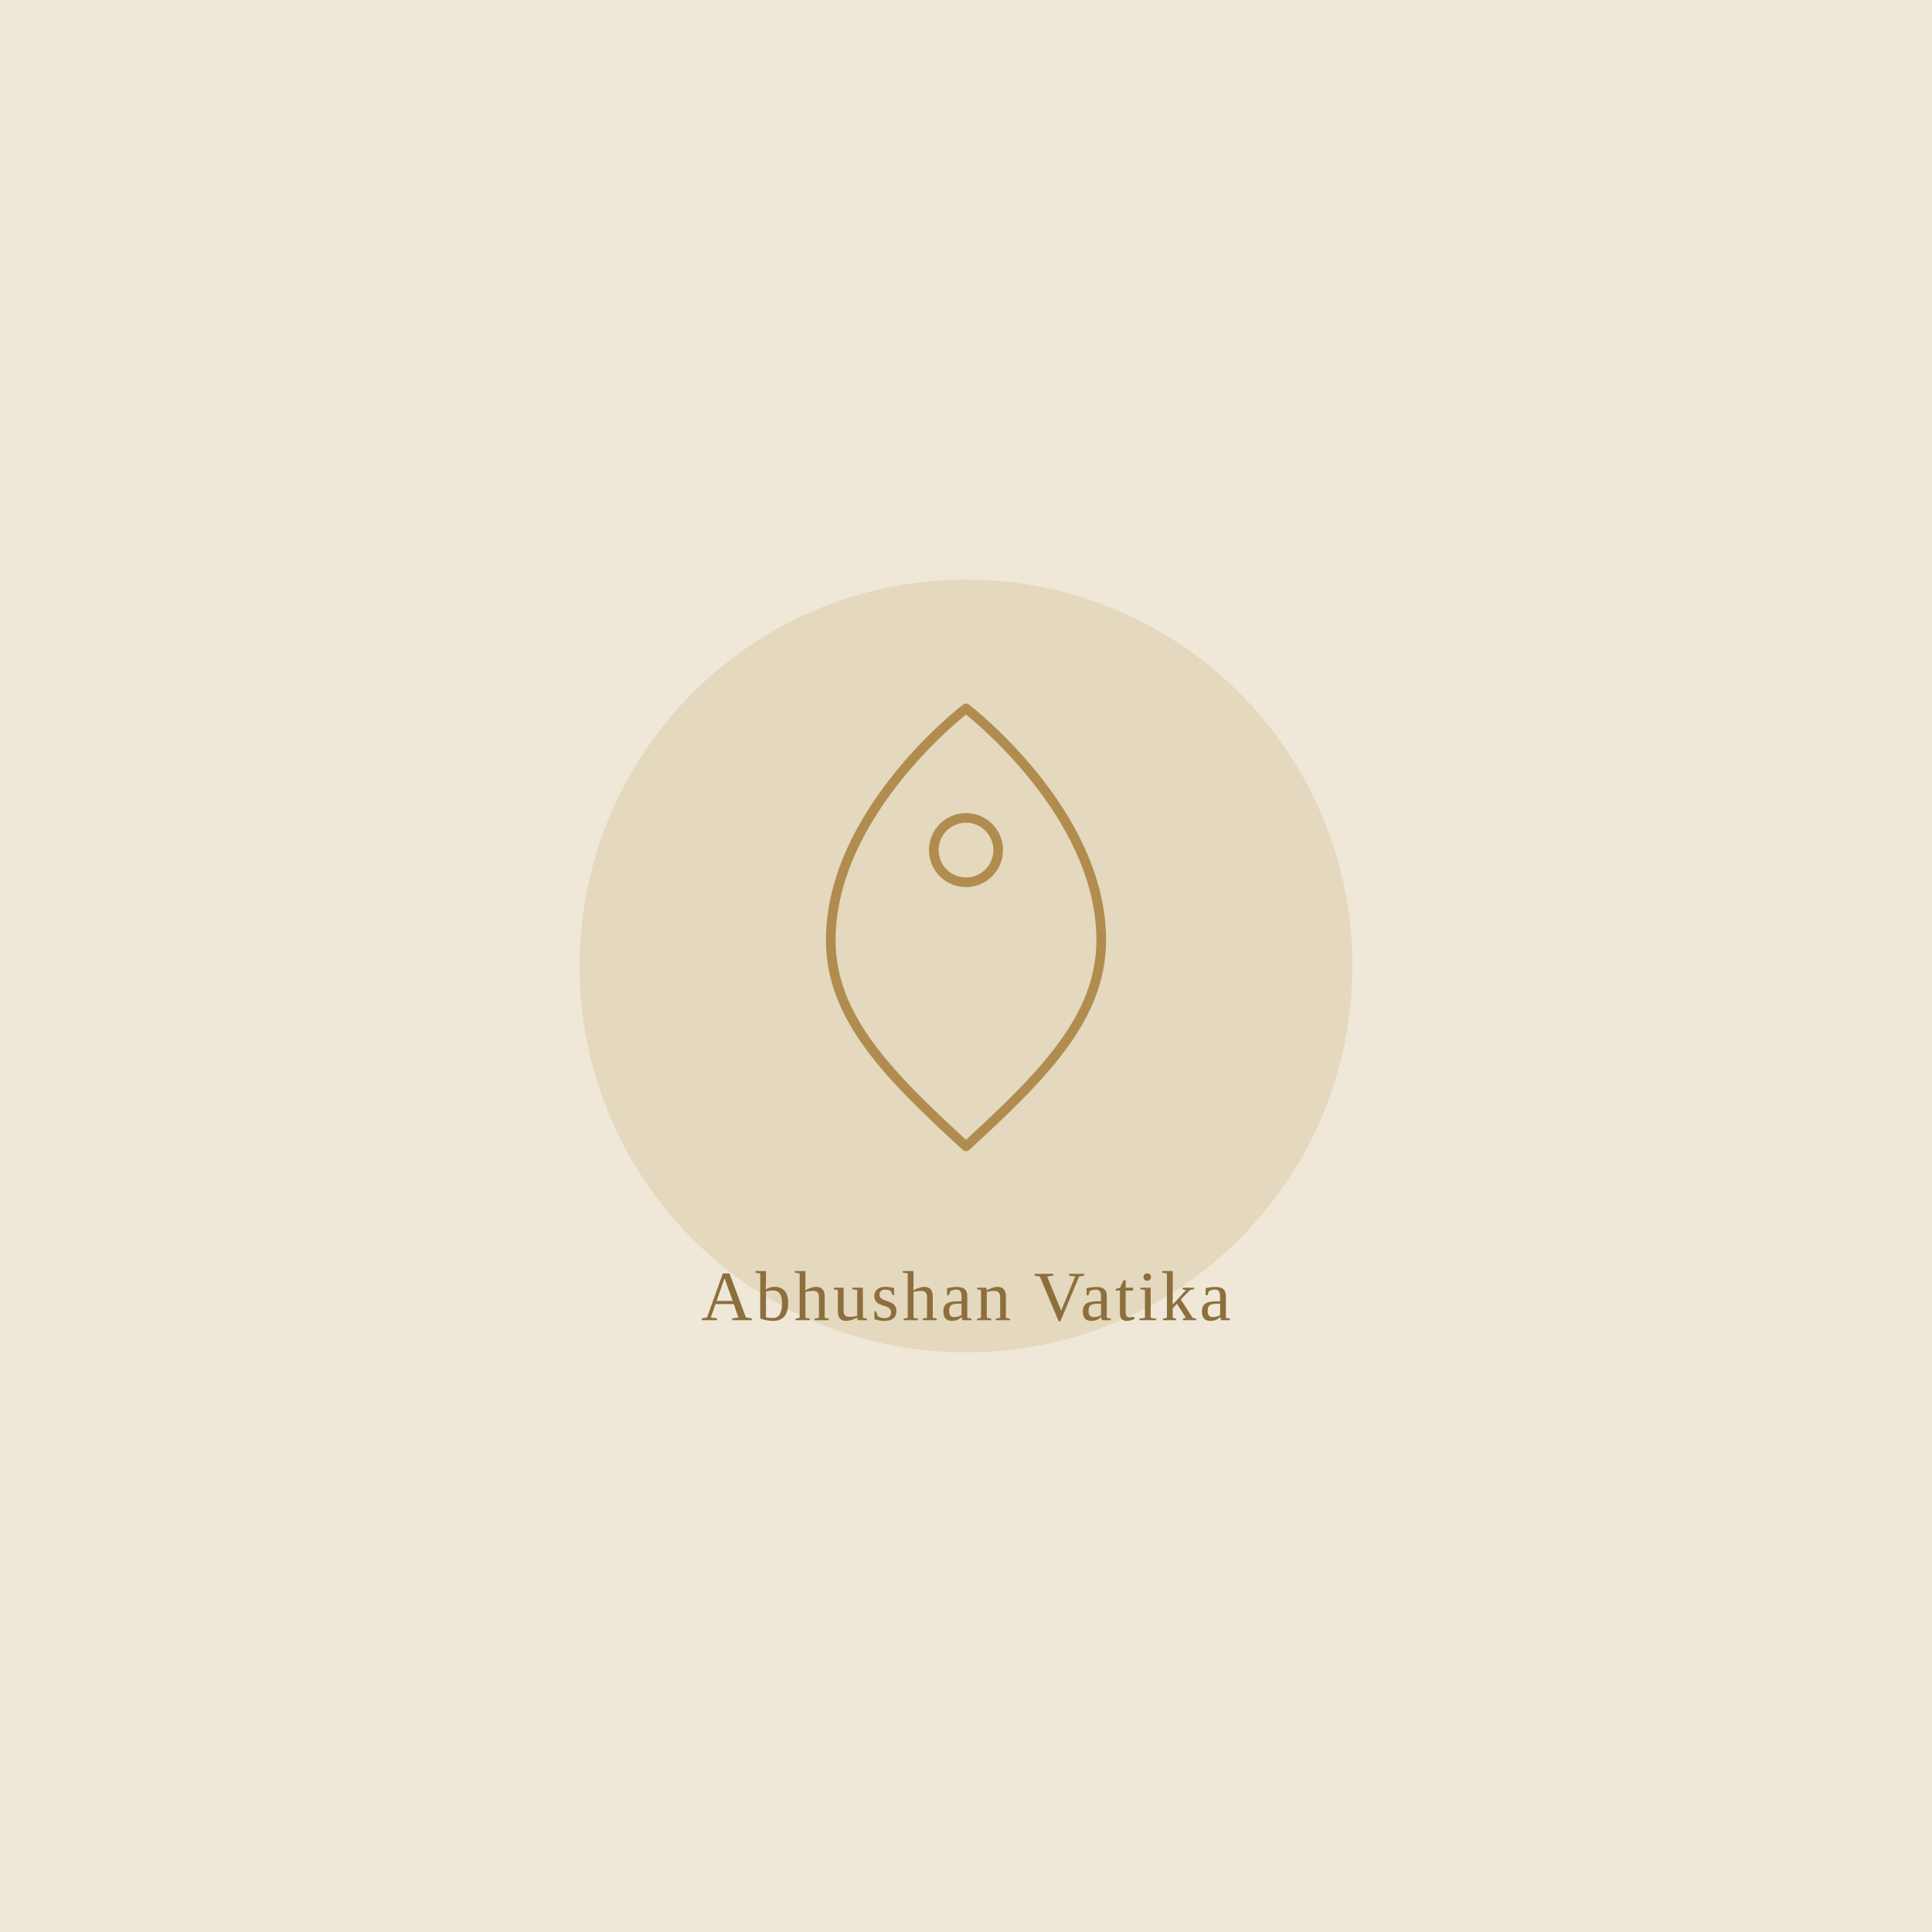
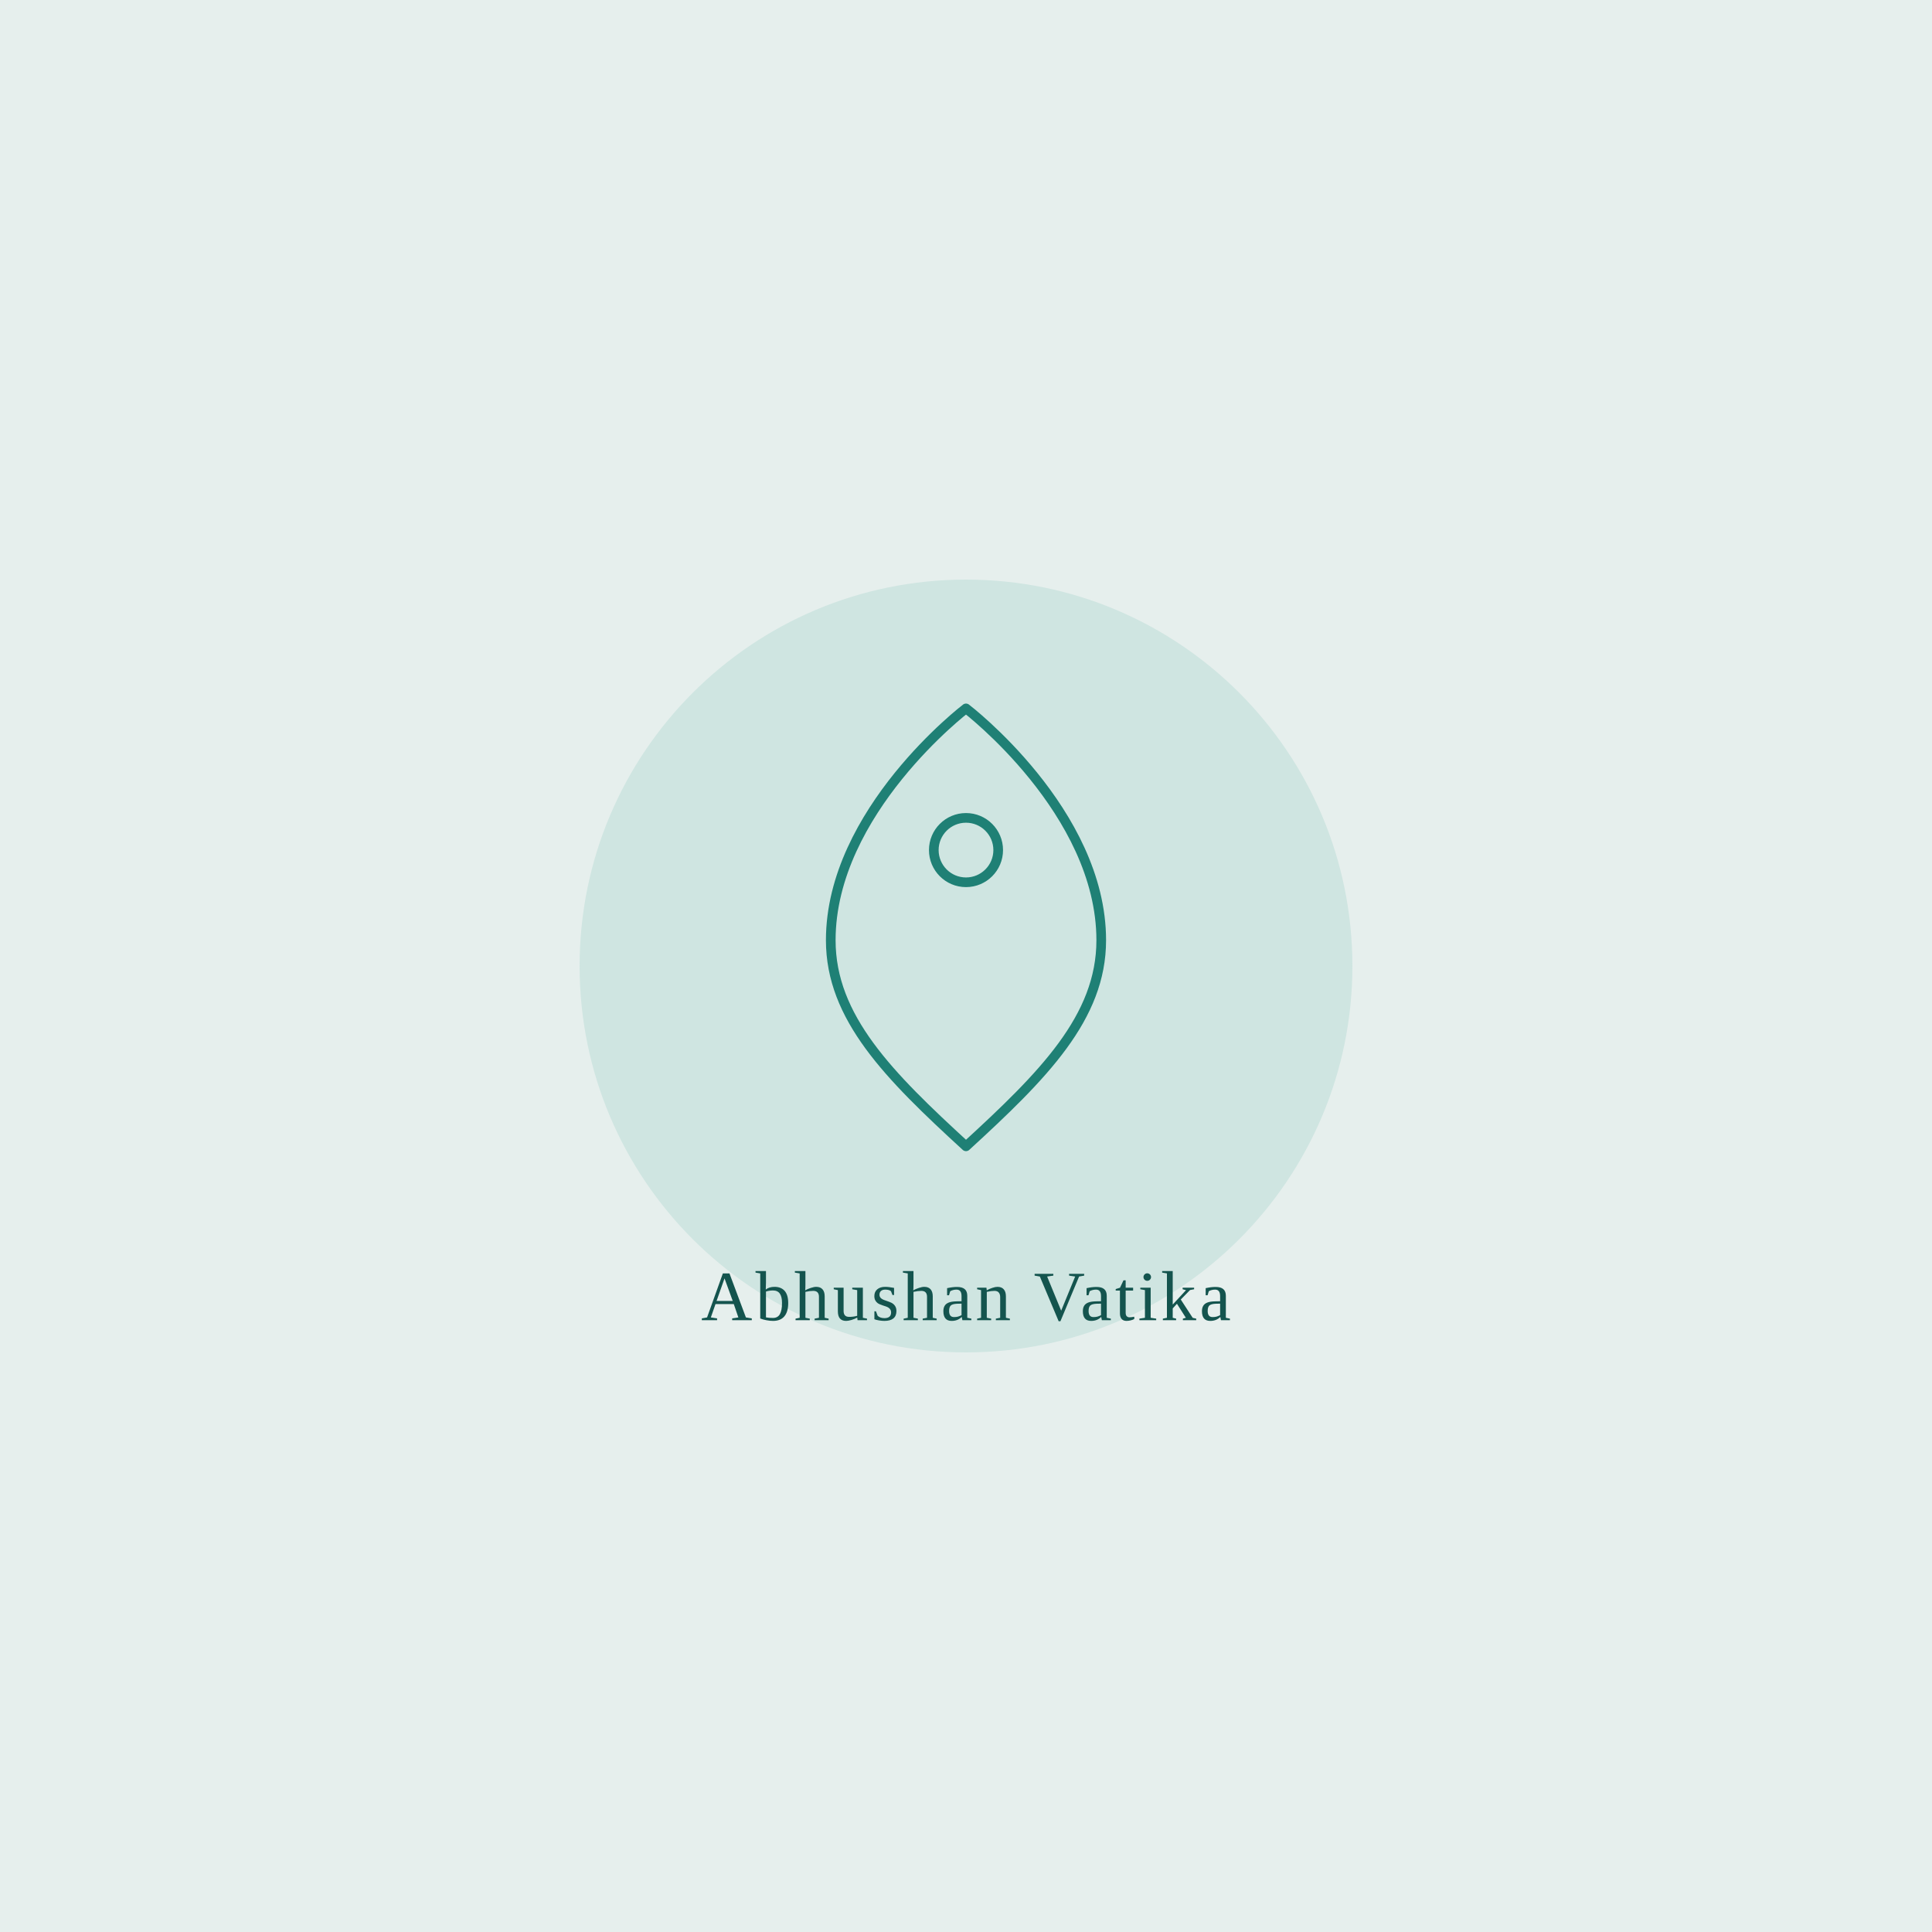
<svg xmlns="http://www.w3.org/2000/svg" width="600" height="600" viewBox="0 0 600 600" fill="none">
-   <rect width="600" height="600" fill="#EFE7D8" />
-   <circle cx="300" cy="300" r="120" fill="#E4D8BE" />
-   <g stroke="#B08D4F" stroke-width="3" stroke-linecap="round" stroke-linejoin="round">
+   <rect width="600" height="600" fill="#E6EFED" />
+   <circle cx="300" cy="300" r="120" fill="#CFE5E1" />
+   <g stroke="#1F8075" stroke-width="3" stroke-linecap="round" stroke-linejoin="round">
    <path d="M300 220C300 220 258 252 258 292C258 316 276 334 300 356C324 334 342 316 342 292C342 252 300 220 300 220Z" />
    <circle cx="300" cy="264" r="10" />
  </g>
-   <text x="300" y="410" text-anchor="middle" font-family="Georgia, 'Times New Roman', serif" font-size="22" letter-spacing="1" fill="#8C6F3D">Abhushan Vatika</text>
+   <text x="300" y="410" text-anchor="middle" font-family="Georgia, 'Times New Roman', serif" font-size="22" letter-spacing="1" fill="#14544E">Abhushan Vatika</text>
</svg>
